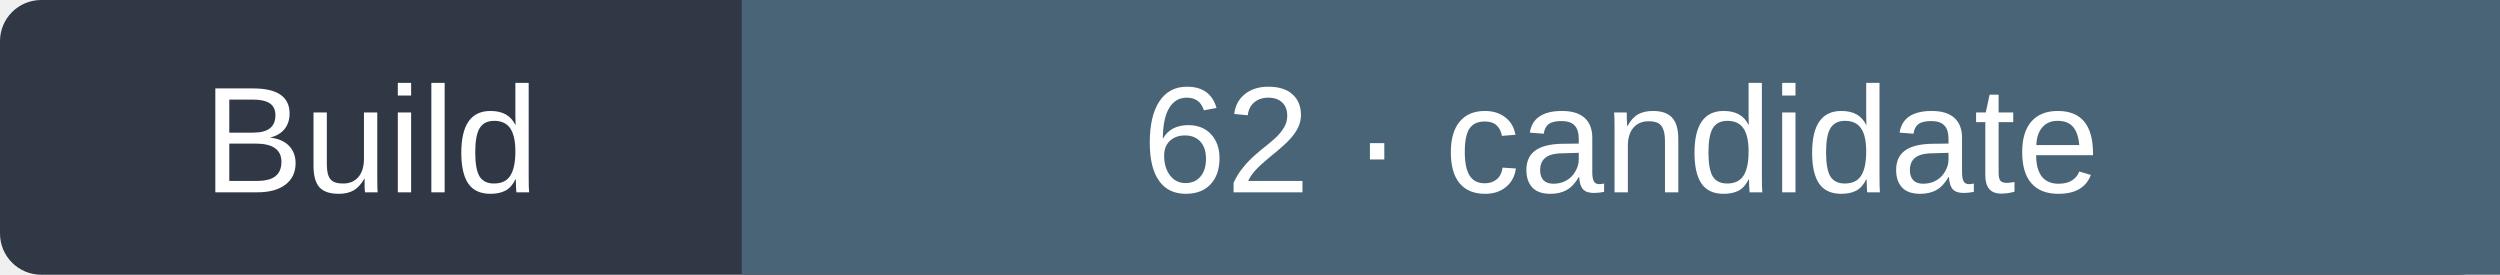
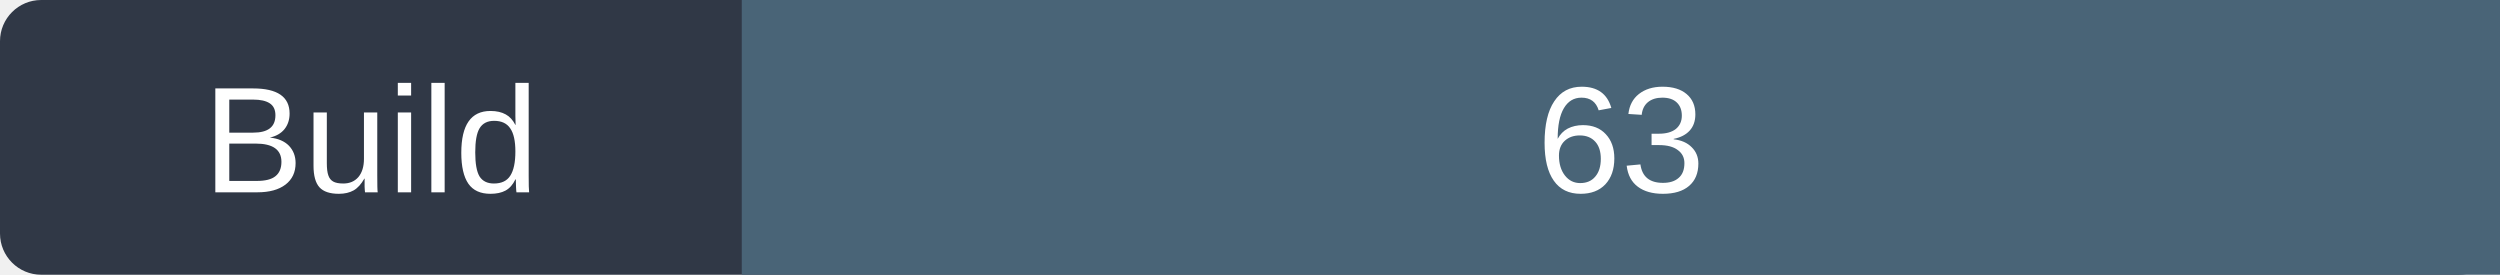
- <svg xmlns="http://www.w3.org/2000/svg" width="182" height="20" role="img" aria-label="Build: 62 · candidate">
+ <svg xmlns="http://www.w3.org/2000/svg" width="182" height="20" role="img" aria-label="Build: 63">
  <rect width="182" height="20" rx="3" fill="#303846" />
  <path d="M54 0h128v20H54z" fill="#496477" />
  <g fill="#fff" text-anchor="middle" font-family="Verdana,Arial,sans-serif" font-size="11">
    <text x="27.0" y="14">Build</text>
-     <text x="118.0" y="14">62 · candidate</text>
+     <text x="118.0" y="14">63</text>
  </g>
</svg>
